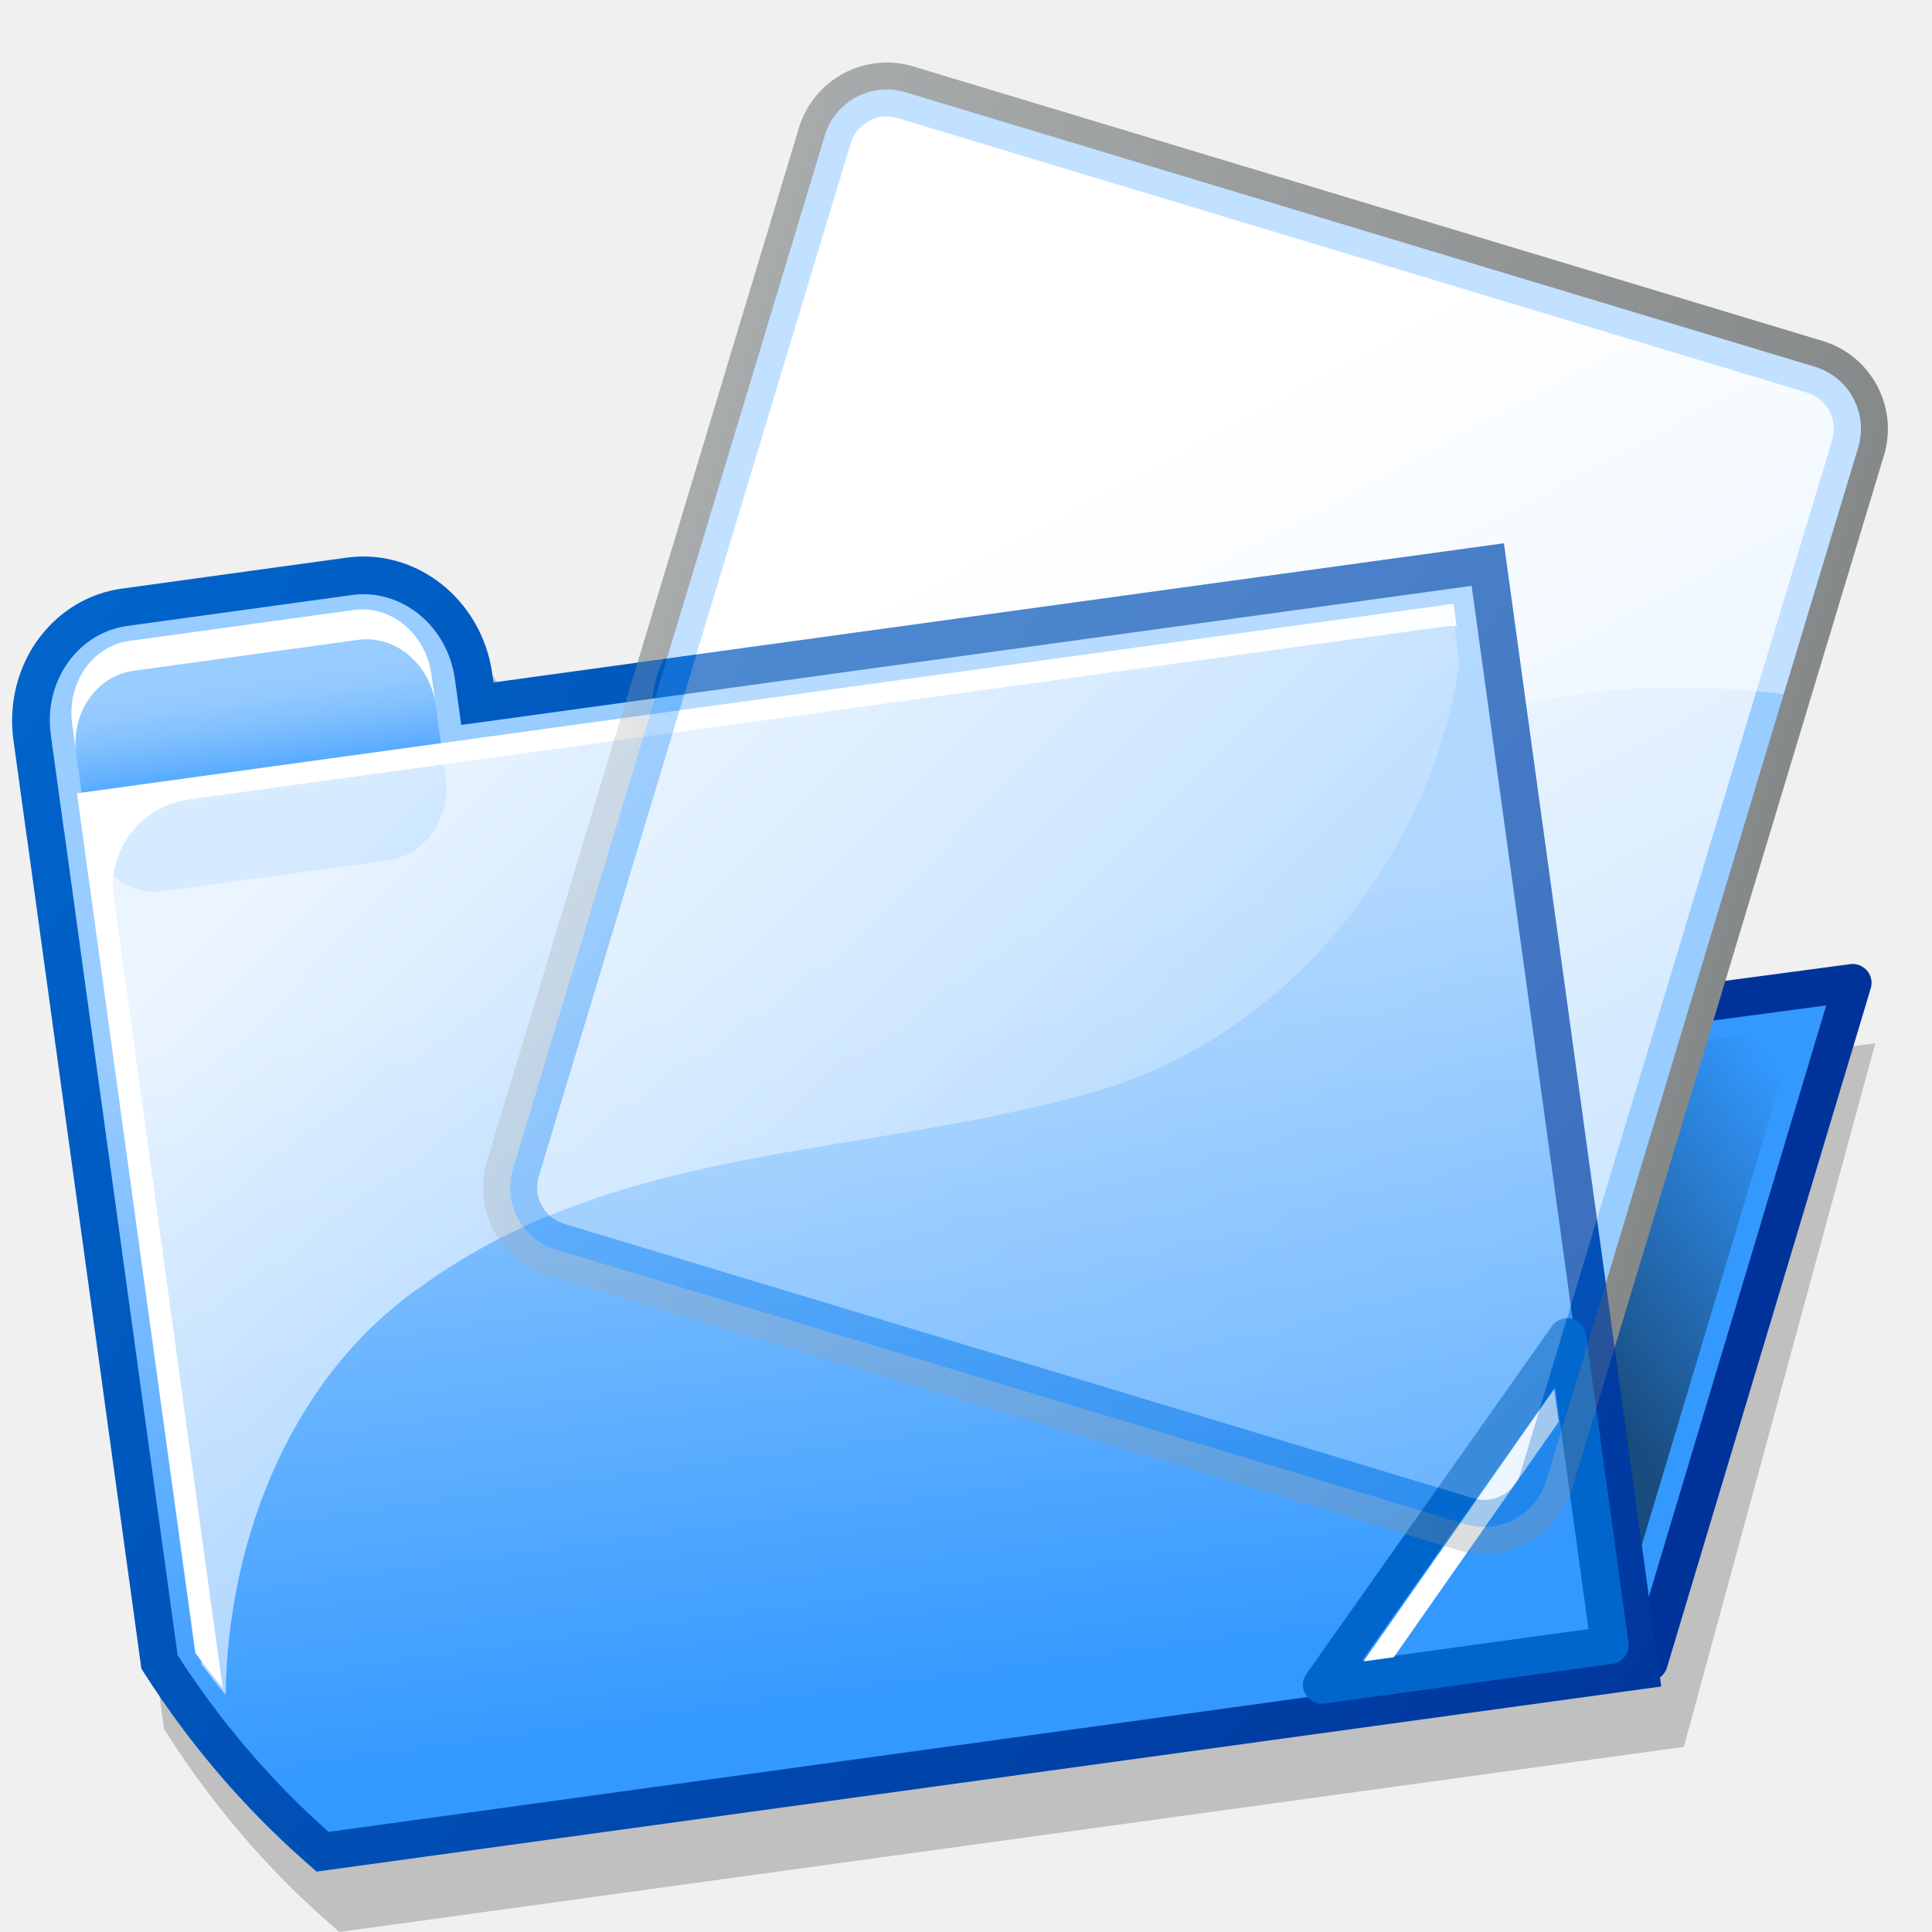
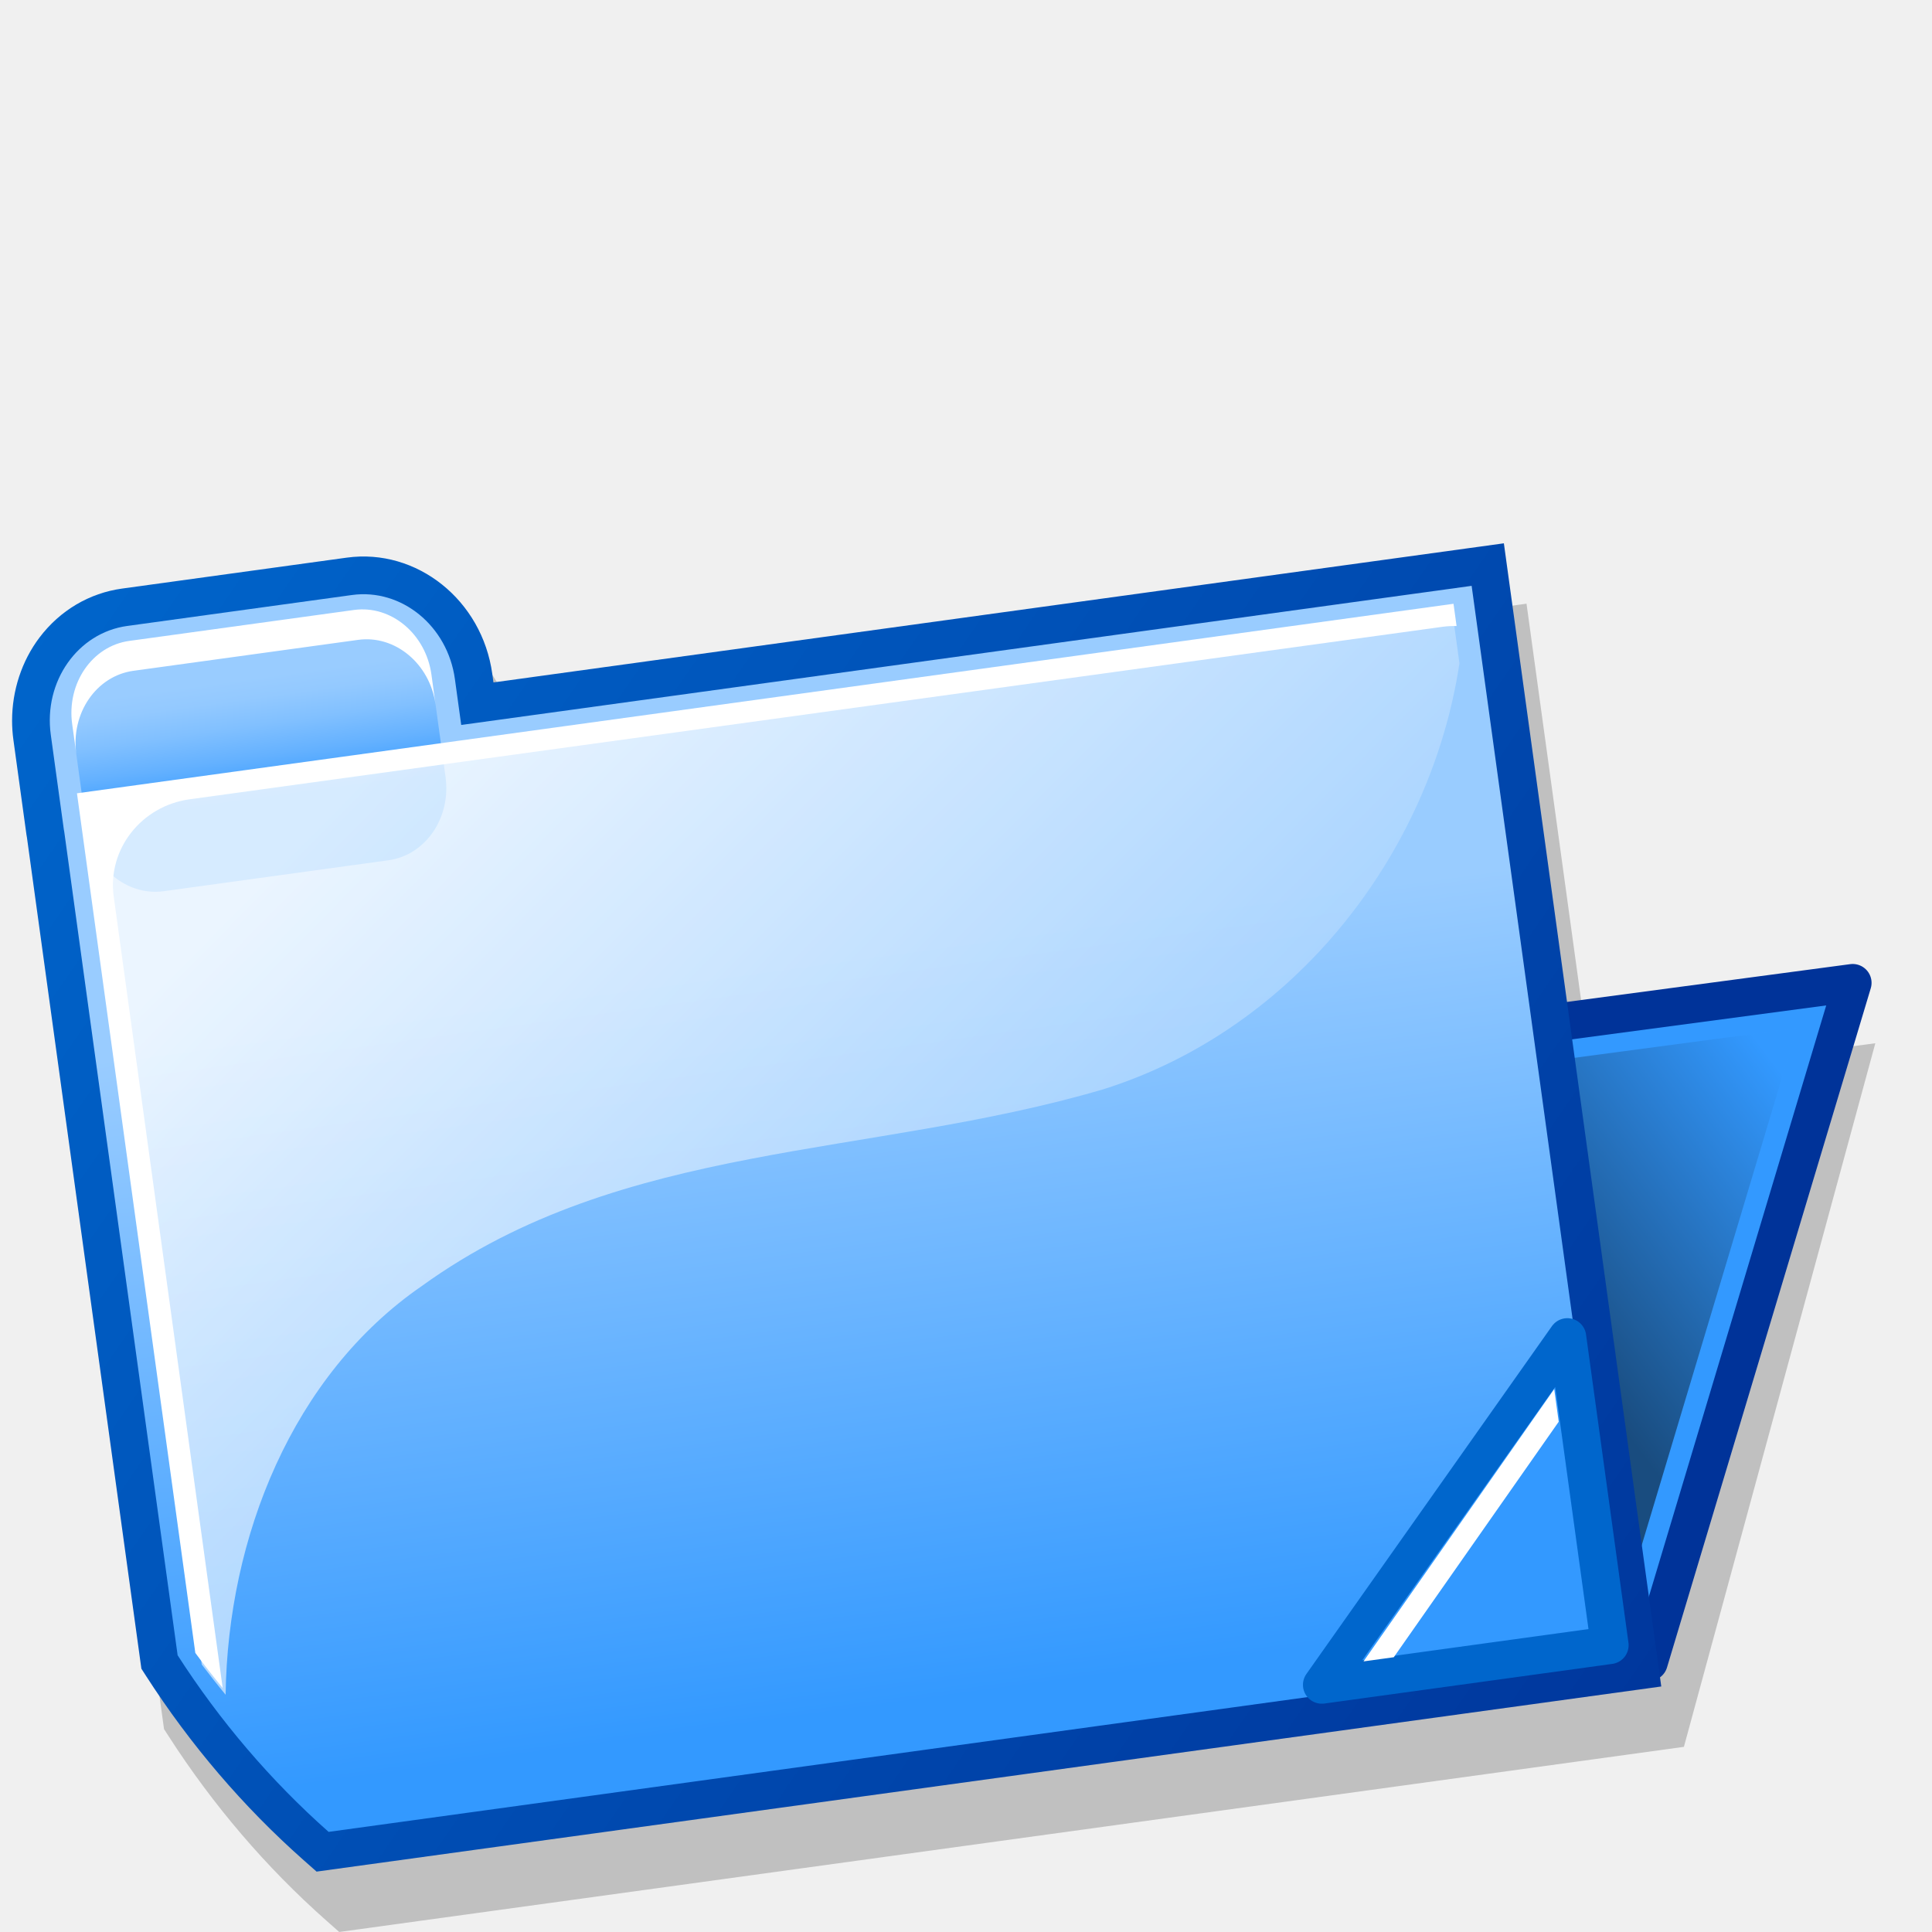
<svg xmlns="http://www.w3.org/2000/svg" width="48pt" height="48pt" viewBox="0 0 256 256" overflow="visible" enable-background="new 0 0 256 256" xml:space="preserve" id="svg153">
-   <defs id="defs255" />
+   <defs id="defs209" />
  <g id="Layer_1" stroke="#000000">
-     <path opacity="0.2" stroke="none" d="M248.491,138.233l-37.513,5.002l-8.707-63.244l-4.953,0.682    c0,0-119.746,16.487-128.933,17.751c-0.047-0.341-0.155-1.128-0.155-1.128c-1.345-9.774-9.995-16.686-19.281-15.407l-29.773,4.099    c-4.338,0.597-8.22,2.895-10.929,6.468c-2.37,3.126-3.646,7.042-3.646,11.033c0,0.847,0.058,1.697,0.174,2.543    c0,0,1.731,12.571,1.731,12.571c0,0,0.044,0.257,0.066,0.381c0.023,0.168,15.162,110.124,15.162,110.124l0.597,0.929    c5.893,9.162,12.924,17.385,20.897,24.439l1.72,1.521l178.178-24.531L248.491,138.233z" id="path156" />
+     <path opacity="0.2" stroke="none" d="M248.491,138.233l-37.513,5.002l-8.707-63.244l-4.953,0.682    c0,0-119.746,16.487-128.933,17.751c-0.047-0.341-0.155-1.128-0.155-1.128c-1.345-9.774-9.995-16.686-19.281-15.407l-29.773,4.099    c-4.338,0.597-8.22,2.895-10.929,6.468c-2.37,3.126-3.646,7.042-3.646,11.033c0,0.847,0.058,1.697,0.174,2.543    c0,0,1.731,12.571,1.731,12.571c0,0,0.044,0.257,0.066,0.381c0.023,0.168,15.162,110.124,15.162,110.124l0.597,0.929    c5.893,9.162,12.924,17.385,20.897,24.439l1.72,1.521l178.178-24.531L248.491,138.233z" id="path155" />
    <linearGradient id="XMLID_1_" gradientUnits="userSpaceOnUse" x1="177.991" y1="163.775" x2="177.991" y2="222.46">
-       <stop offset="0" style="stop-color:#3399FF" id="stop158" />
-       <stop offset="1" style="stop-color:#3399FF" id="stop159" />
+       <stop offset="0" style="stop-color:#3399FF" id="stop157" />
+       <stop offset="1" style="stop-color:#3399FF" id="stop158" />
    </linearGradient>
-     <path fill="url(#XMLID_1_)" stroke="#003399" stroke-width="5" stroke-linejoin="round" d="M218.491,220.233l-102.5,6l-5.5-78    l135-18L218.491,220.233z" id="path163" />
+     <path fill="url(#XMLID_1_)" stroke="#003399" stroke-width="5" stroke-linejoin="round" d="M218.491,220.233l-102.5,6l-5.5-78    l135-18L218.491,220.233z" id="path162" />
    <linearGradient id="XMLID_2_" gradientUnits="userSpaceOnUse" x1="230.527" y1="134.935" x2="194.53" y2="161.933">
-       <stop offset="0" style="stop-color:#3399FF" id="stop165" />
-       <stop offset="1" style="stop-color:#000000" id="stop166" />
+       <stop offset="0" style="stop-color:#3399FF" id="stop164" />
+       <stop offset="1" style="stop-color:#000000" id="stop165" />
    </linearGradient>
-     <path opacity="0.5" fill="url(#XMLID_2_)" stroke="none" d="M110.491,153.247c0.354,5.02,4.722,66.961,5.093,72.23    c5.464-0.32,93.543-5.476,97.446-5.704c1.094-3.648,22.705-75.688,25.063-83.54C229.685,137.354,115.664,152.557,110.491,153.247z    " id="path170" />
-     <linearGradient id="XMLID_3_" gradientUnits="userSpaceOnUse" x1="47.631" y1="34.653" x2="197.811" y2="34.653" gradientTransform="matrix(0.9573 0.289 -0.289 0.9573 49.6159 38.4555)">
-       <stop offset="0" style="stop-color:#A7ABAC" id="stop172" />
-       <stop offset="1" style="stop-color:#85898A" id="stop173" />
+     <path opacity="0.5" fill="url(#XMLID_2_)" stroke="none" d="M110.491,153.247c0.354,5.02,4.722,66.961,5.093,72.23    c5.464-0.32,93.543-5.476,97.446-5.704c1.094-3.648,22.705-75.688,25.063-83.54C229.685,137.354,115.664,152.557,110.491,153.247z    " id="path169" />
+     <linearGradient id="XMLID_3_" gradientUnits="userSpaceOnUse" x1="0.963" y1="77.164" x2="234.961" y2="239.162">
+       <stop offset="0" style="stop-color:#0066CC" id="stop171" />
+       <stop offset="1" style="stop-color:#003399" id="stop172" />
    </linearGradient>
-     <path fill="url(#XMLID_3_)" stroke="none" d="M121.019,8.806c-6.417-1.937-13.215,1.708-15.152,8.126L64.534,153.855    c-1.937,6.418,1.708,13.215,8.126,15.153l120.493,36.37c6.418,1.937,13.215-1.708,15.153-8.123L249.638,60.33    c1.938-6.417-1.708-13.214-8.125-15.152L121.019,8.806z" id="path177" />
-     <path fill="#99CCFF" stroke="none" d="M67.958,154.889c-1.369,4.537,1.199,9.327,5.736,10.695l120.493,36.373    c4.537,1.369,9.325-1.198,10.695-5.736l41.333-136.924c1.369-4.538-1.199-9.326-5.735-10.695L119.986,12.229    c-4.538-1.37-9.326,1.198-10.696,5.735L67.958,154.889z" id="path178" />
-     <linearGradient id="XMLID_4_" gradientUnits="userSpaceOnUse" x1="91.613" y1="3.544" x2="261.099" y2="173.03" gradientTransform="matrix(0.9573 0.289 -0.289 0.9573 49.6159 38.4555)">
-       <stop offset="0" style="stop-color:#FFFFFF" id="stop180" />
-       <stop offset="1" style="stop-color:#99CCFF" id="stop181" />
+     <path fill="url(#XMLID_3_)" stroke="none" d="M194.318,72.674c0,0-119.746,16.487-128.933,17.751    c-0.047-0.341-0.155-1.128-0.155-1.128c-1.345-9.774-9.995-16.686-19.281-15.407l-29.773,4.099    c-4.338,0.597-8.22,2.895-10.929,6.468c-2.37,3.126-3.646,7.042-3.646,11.033c0,0.847,0.058,1.697,0.174,2.543    c0,0,1.731,12.571,1.731,12.571c0,0,0.044,0.257,0.066,0.381c0.023,0.168,15.162,110.124,15.162,110.124l0.597,0.929    c5.893,9.162,12.924,17.385,20.897,24.439l1.72,1.521l178.178-24.531L199.271,71.992L194.318,72.674z" id="path176" />
+     <linearGradient id="XMLID_4_" gradientUnits="userSpaceOnUse" x1="108.474" y1="122.947" x2="108.474" y2="221.935" gradientTransform="matrix(0.9907 -0.1364 0.1364 0.9907 -17.8313 20.72)">
+       <stop offset="0" style="stop-color:#99CCFF" id="stop178" />
+       <stop offset="1" style="stop-color:#3399FF" id="stop179" />
    </linearGradient>
-     <path fill="url(#XMLID_4_)" stroke="none" d="M118.952,15.652c-2.642-0.798-5.441,0.703-6.239,3.346L71.381,155.921    c-0.797,2.644,0.704,5.442,3.346,6.24l120.494,36.373c2.641,0.796,5.44-0.703,6.237-3.345l41.334-136.926    c0.797-2.643-0.704-5.441-3.346-6.239L118.952,15.652z" id="path185" />
-     <path opacity="0.4" fill="#FFFFFF" stroke="none" d="M185.594,99.265c16.331-8.092,33.403-9.344,50.755-7.288l9.866-32.68    c1.369-4.538-1.199-9.326-5.735-10.695L119.986,12.229c-4.538-1.37-9.326,1.198-10.696,5.735l-29.608,98.084    C112.854,128.856,152.089,114.929,185.594,99.265z" id="path186" />
-     <linearGradient id="XMLID_5_" gradientUnits="userSpaceOnUse" x1="0.963" y1="77.164" x2="234.961" y2="239.162">
-       <stop offset="0" style="stop-color:#0066CC" id="stop188" />
-       <stop offset="1" style="stop-color:#003399" id="stop189" />
+     <path fill="url(#XMLID_4_)" stroke="none" d="M195,77.627L61.114,96.061l-0.837-6.082c-0.971-7.055-7.081-12.04-13.646-11.136    l-29.773,4.099c-6.565,0.904-11.101,7.355-10.129,14.41l1.731,12.571c0.014,0.101,0.039,0.197,0.055,0.297l15.023,109.114    c5.577,8.672,12.328,16.607,20.004,23.399l170.95-23.536L195,77.627z" id="path183" />
+     <linearGradient id="XMLID_5_" gradientUnits="userSpaceOnUse" x1="40.903" y1="91.442" x2="40.903" y2="75.441" gradientTransform="matrix(0.9907 -0.1364 0.1364 0.9907 -17.8313 20.72)">
+       <stop offset="0" style="stop-color:#3399FF" id="stop185" />
+       <stop offset="0.055" style="stop-color:#3B9DFF" id="stop186" />
+       <stop offset="0.344" style="stop-color:#64B1FF" id="stop187" />
+       <stop offset="0.608" style="stop-color:#81C0FF" id="stop188" />
+       <stop offset="0.835" style="stop-color:#93C9FF" id="stop189" />
+       <stop offset="1" style="stop-color:#99CCFF" id="stop190" />
    </linearGradient>
-     <path fill="url(#XMLID_5_)" stroke="none" d="M194.318,72.674c0,0-119.746,16.487-128.933,17.751    c-0.047-0.341-0.155-1.128-0.155-1.128c-1.345-9.774-9.995-16.686-19.281-15.407l-29.773,4.099    c-4.338,0.597-8.22,2.895-10.929,6.468c-2.37,3.126-3.646,7.042-3.646,11.033c0,0.847,0.058,1.697,0.174,2.543    c0,0,1.731,12.571,1.731,12.571c0,0,0.044,0.257,0.066,0.381c0.023,0.168,15.162,110.124,15.162,110.124l0.597,0.929    c5.893,9.162,12.924,17.385,20.897,24.439l1.72,1.521l178.178-24.531L199.271,71.992L194.318,72.674z" id="path193" />
-     <linearGradient id="XMLID_6_" gradientUnits="userSpaceOnUse" x1="108.474" y1="122.947" x2="108.474" y2="221.935" gradientTransform="matrix(0.9907 -0.1364 0.1364 0.9907 -17.8313 20.72)">
-       <stop offset="0" style="stop-color:#99CCFF" id="stop195" />
-       <stop offset="1" style="stop-color:#3399FF" id="stop196" />
+     <path fill="url(#XMLID_5_)" stroke="none" d="M17.267,85.914c-4.916,0.677-8.311,5.625-7.566,11.028l1.73,12.571    c0.744,5.405,5.35,9.25,10.266,8.574l29.773-4.099c4.916-0.677,8.311-5.624,7.567-11.029l-1.731-12.571    c-0.744-5.404-5.35-9.25-10.266-8.574L17.267,85.914z" id="path194" />
+     <linearGradient id="XMLID_6_" gradientUnits="userSpaceOnUse" x1="61.165" y1="85.054" x2="144.306" y2="193.434" gradientTransform="matrix(0.9907 -0.1364 0.1364 0.9907 -17.8313 20.72)">
+       <stop offset="0" style="stop-color:#FFFFFF" id="stop196" />
+       <stop offset="1" style="stop-color:#99CCFF" id="stop197" />
    </linearGradient>
-     <path fill="url(#XMLID_6_)" stroke="none" d="M195,77.627L61.114,96.061l-0.837-6.082c-0.971-7.055-7.081-12.04-13.646-11.136    l-29.773,4.099c-6.565,0.904-11.101,7.355-10.129,14.41l1.731,12.571c0.014,0.101,0.039,0.197,0.055,0.297l15.023,109.114    c5.577,8.672,12.328,16.607,20.004,23.399l170.95-23.536L195,77.627z" id="path200" />
-     <linearGradient id="XMLID_7_" gradientUnits="userSpaceOnUse" x1="40.903" y1="91.442" x2="40.903" y2="75.441" gradientTransform="matrix(0.9907 -0.1364 0.1364 0.9907 -17.8313 20.72)">
-       <stop offset="0" style="stop-color:#3399FF" id="stop202" />
-       <stop offset="0.055" style="stop-color:#3B9DFF" id="stop203" />
-       <stop offset="0.344" style="stop-color:#64B1FF" id="stop204" />
-       <stop offset="0.608" style="stop-color:#81C0FF" id="stop205" />
-       <stop offset="0.835" style="stop-color:#93C9FF" id="stop206" />
-       <stop offset="1" style="stop-color:#99CCFF" id="stop207" />
-     </linearGradient>
-     <path fill="url(#XMLID_7_)" stroke="none" d="M17.267,85.914c-4.916,0.677-8.311,5.625-7.566,11.028l1.73,12.571    c0.744,5.405,5.35,9.25,10.266,8.574l29.773-4.099c4.916-0.677,8.311-5.624,7.567-11.029l-1.731-12.571    c-0.744-5.404-5.35-9.25-10.266-8.574L17.267,85.914z" id="path211" />
-     <linearGradient id="XMLID_8_" gradientUnits="userSpaceOnUse" x1="61.165" y1="85.054" x2="144.306" y2="193.434" gradientTransform="matrix(0.9907 -0.1364 0.1364 0.9907 -17.8313 20.72)">
-       <stop offset="0" style="stop-color:#FFFFFF" id="stop213" />
-       <stop offset="1" style="stop-color:#99CCFF" id="stop214" />
-     </linearGradient>
-     <path opacity="0.8" fill="url(#XMLID_8_)" stroke="none" d="M10.96,105.994c0.586,4.256,11.07,80.408,15.773,114.563    c1.022,1.357,2.077,2.695,3.163,4.007c0.287-20.863,8.843-42.356,26.023-54.18c26.625-19.232,59.247-16.914,90.291-26.053    c25.479-8.031,43.39-31.368,47.175-56.442c-0.52-3.771-0.855-6.213-0.947-6.881C186.773,81.788,16.625,105.214,10.96,105.994z" id="path218" />
-     <path fill="#FFFFFF" stroke="none" d="M46.903,80.824L17.13,84.923c-4.916,0.677-8.311,5.625-7.566,11.028l0.546,3.963    c-0.744-5.404,2.65-10.352,7.566-11.029l29.773-4.099c4.916-0.677,9.521,3.169,10.266,8.574l-0.546-3.963    C56.425,83.994,51.819,80.147,46.903,80.824z" id="path219" />
-     <path fill="#FFFFFF" stroke="none" d="M10.198,105.116L25.88,219.019c1.166,1.584,2.376,3.132,3.627,4.651L15.067,118.783    c-0.857-6.227,3.645-11.99,10.057-12.873l166.021-22.857c0.627-0.086,1.247-0.108,1.859-0.099l-0.406-2.951L10.198,105.116z" id="path220" />
-     <path fill="#3399FF" stroke="#0066CC" stroke-width="5" stroke-linejoin="round" d="M175.149,223.25l38.152-5.253l-5.621-40.831    L175.149,223.25z" id="path221" />
-     <path fill="#FFFFFF" stroke="none" d="M206.538,188.386c-0.215-1.559-0.416-3.022-0.596-4.328    c-5.896,8.419-19.838,28.33-25.27,36.086c1.203-0.166,2.563-0.353,4.013-0.553C190.286,211.592,200.623,196.832,206.538,188.386z" id="path222" />
-     <linearGradient id="XMLID_9_" gradientUnits="userSpaceOnUse" x1="129.862" y1="110.345" x2="260.678" y2="241.16">
-       <stop offset="0" style="stop-color:#FFFFFF" id="stop224" />
-       <stop offset="1" style="stop-color:#99CCFF" id="stop225" />
-     </linearGradient>
-     <path opacity="0.3" fill="url(#XMLID_9_)" stroke="none" d="M199.271,71.992l-4.953,0.682c0,0-64.042,8.817-102.049,14.05    l-20.888,69.197c-0.797,2.644,0.704,5.442,3.346,6.24l120.494,36.373c2.641,0.796,5.44-0.703,6.237-3.345l10.146-33.613    L199.271,71.992z" id="path229" />
-     <linearGradient id="XMLID_10_" gradientUnits="userSpaceOnUse" x1="85.193" y1="83.515" x2="229.909" y2="183.703">
-       <stop offset="0" style="stop-color:#3399FF" id="stop231" />
-       <stop offset="1" style="stop-color:#0066CC" id="stop232" />
-     </linearGradient>
-     <path opacity="0.3" fill="url(#XMLID_10_)" stroke="none" d="M199.271,71.992l12.333,89.584l-10.146,33.613    c-0.797,2.642-3.597,4.141-6.237,3.345L74.727,162.161c-2.642-0.798-4.143-3.597-3.346-6.24l20.888-69.197    c-1.332,0.184-2.633,0.363-3.897,0.537l-20.415,67.628c-1.369,4.537,1.199,9.327,5.736,10.695l120.493,36.373    c4.537,1.369,9.325-1.198,10.695-5.736l7.893-26.147L199.271,71.992z M192.1,72.979c0.28-0.039,0.528-0.073,0.757-0.104    C192.628,72.907,192.379,72.941,192.1,72.979z M181.007,74.506c0.429-0.059,0.849-0.117,1.26-0.173    C181.855,74.39,181.436,74.447,181.007,74.506z" id="path236" />
-     <path opacity="0.1" fill="url(#XMLID_10_)" stroke="none" d="M199.271,71.992l12.333,89.584l-10.146,33.613    c-0.797,2.642-3.597,4.141-6.237,3.345L74.727,162.161c-2.642-0.798-4.143-3.597-3.346-6.24l20.888-69.197    c-1.332,0.184-2.633,0.363-3.897,0.537l-20.415,67.628c-1.369,4.537,1.199,9.327,5.736,10.695l120.493,36.373    c4.537,1.369,9.325-1.198,10.695-5.736l7.893-26.147L199.271,71.992z M192.1,72.979c0.28-0.039,0.528-0.073,0.757-0.104    C192.628,72.907,192.379,72.941,192.1,72.979z M181.007,74.506c0.429-0.059,0.849-0.117,1.26-0.173    C181.855,74.39,181.436,74.447,181.007,74.506z" id="path237" />
-     <linearGradient id="XMLID_12_" gradientUnits="userSpaceOnUse" x1="64.084" y1="146.573" x2="213.945" y2="146.573">
-       <stop offset="0" style="stop-color:#A7ABAC" id="stop239" />
-       <stop offset="1" style="stop-color:#85898A" id="stop240" />
-     </linearGradient>
-     <path opacity="0.3" fill="url(#XMLID_12_)" stroke="none" d="M212.511,168.155l0.264,1.918l-7.893,26.147    c-1.37,4.538-6.158,7.105-10.695,5.736L73.693,165.584c-4.537-1.368-7.105-6.158-5.736-10.695l18.574-61.531    c-0.167-1.975,0.5-4.02,1.417-6.039c-1.191,0.164-2.351,0.323-3.473,0.478l-19.941,66.059c-1.937,6.418,1.708,13.215,8.126,15.153    l120.493,36.37c6.418,1.937,13.215-1.708,15.153-8.123l5.639-18.681L212.511,168.155z" id="path244" />
-     <linearGradient id="XMLID_13_" gradientUnits="userSpaceOnUse" x1="199.272" y1="120.073" x2="212.511" y2="120.073">
-       <stop offset="0" style="stop-color:#A7ABAC" id="stop246" />
-       <stop offset="1" style="stop-color:#85898A" id="stop247" />
-     </linearGradient>
-     <path fill="url(#XMLID_13_)" stroke="none" d="M212.511,168.155l-13.239-96.164L212.511,168.155z" id="path251" />
+     <path opacity="0.8" fill="url(#XMLID_6_)" stroke="none" d="M10.96,105.994c0.586,4.256,11.07,80.408,15.773,114.563    c1.022,1.357,2.077,2.695,3.163,4.007c0.287-20.863,8.843-42.356,26.023-54.18c26.625-19.232,59.247-16.914,90.291-26.053    c25.479-8.031,43.39-31.368,47.175-56.442c-0.52-3.771-0.855-6.213-0.947-6.881C186.773,81.788,16.625,105.214,10.96,105.994z" id="path201" />
+     <path fill="#FFFFFF" stroke="none" d="M46.903,80.824L17.13,84.923c-4.916,0.677-8.311,5.625-7.566,11.028l0.546,3.963    c-0.744-5.404,2.65-10.352,7.566-11.029l29.773-4.099c4.916-0.677,9.521,3.169,10.266,8.574l-0.546-3.963    C56.425,83.994,51.819,80.147,46.903,80.824z" id="path202" />
+     <path fill="#FFFFFF" stroke="none" d="M10.198,105.116L25.88,219.019c1.166,1.584,2.376,3.132,3.627,4.651L15.067,118.783    c-0.857-6.227,3.645-11.99,10.057-12.873l166.021-22.857c0.627-0.086,1.247-0.108,1.859-0.099l-0.406-2.951L10.198,105.116z" id="path203" />
+     <path fill="#3399FF" stroke="#0066CC" stroke-width="5" stroke-linejoin="round" d="M175.149,223.25l38.152-5.253l-5.621-40.831    L175.149,223.25z" id="path204" />
+     <path fill="#FFFFFF" stroke="none" d="M206.538,188.386c-0.215-1.559-0.416-3.022-0.596-4.328    c-5.896,8.419-19.838,28.33-25.27,36.086c1.203-0.166,2.563-0.353,4.013-0.553C190.286,211.592,200.623,196.832,206.538,188.386z" id="path205" />
  </g>
  <g id="Layer_2" stroke="#000000">
-     <path fill="none" stroke="none" d="M256,256H0V0h256V256z" id="path253" />
+     <path fill="none" stroke="none" d="M256,256H0V0h256V256z" id="path207" />
  </g>
</svg>
